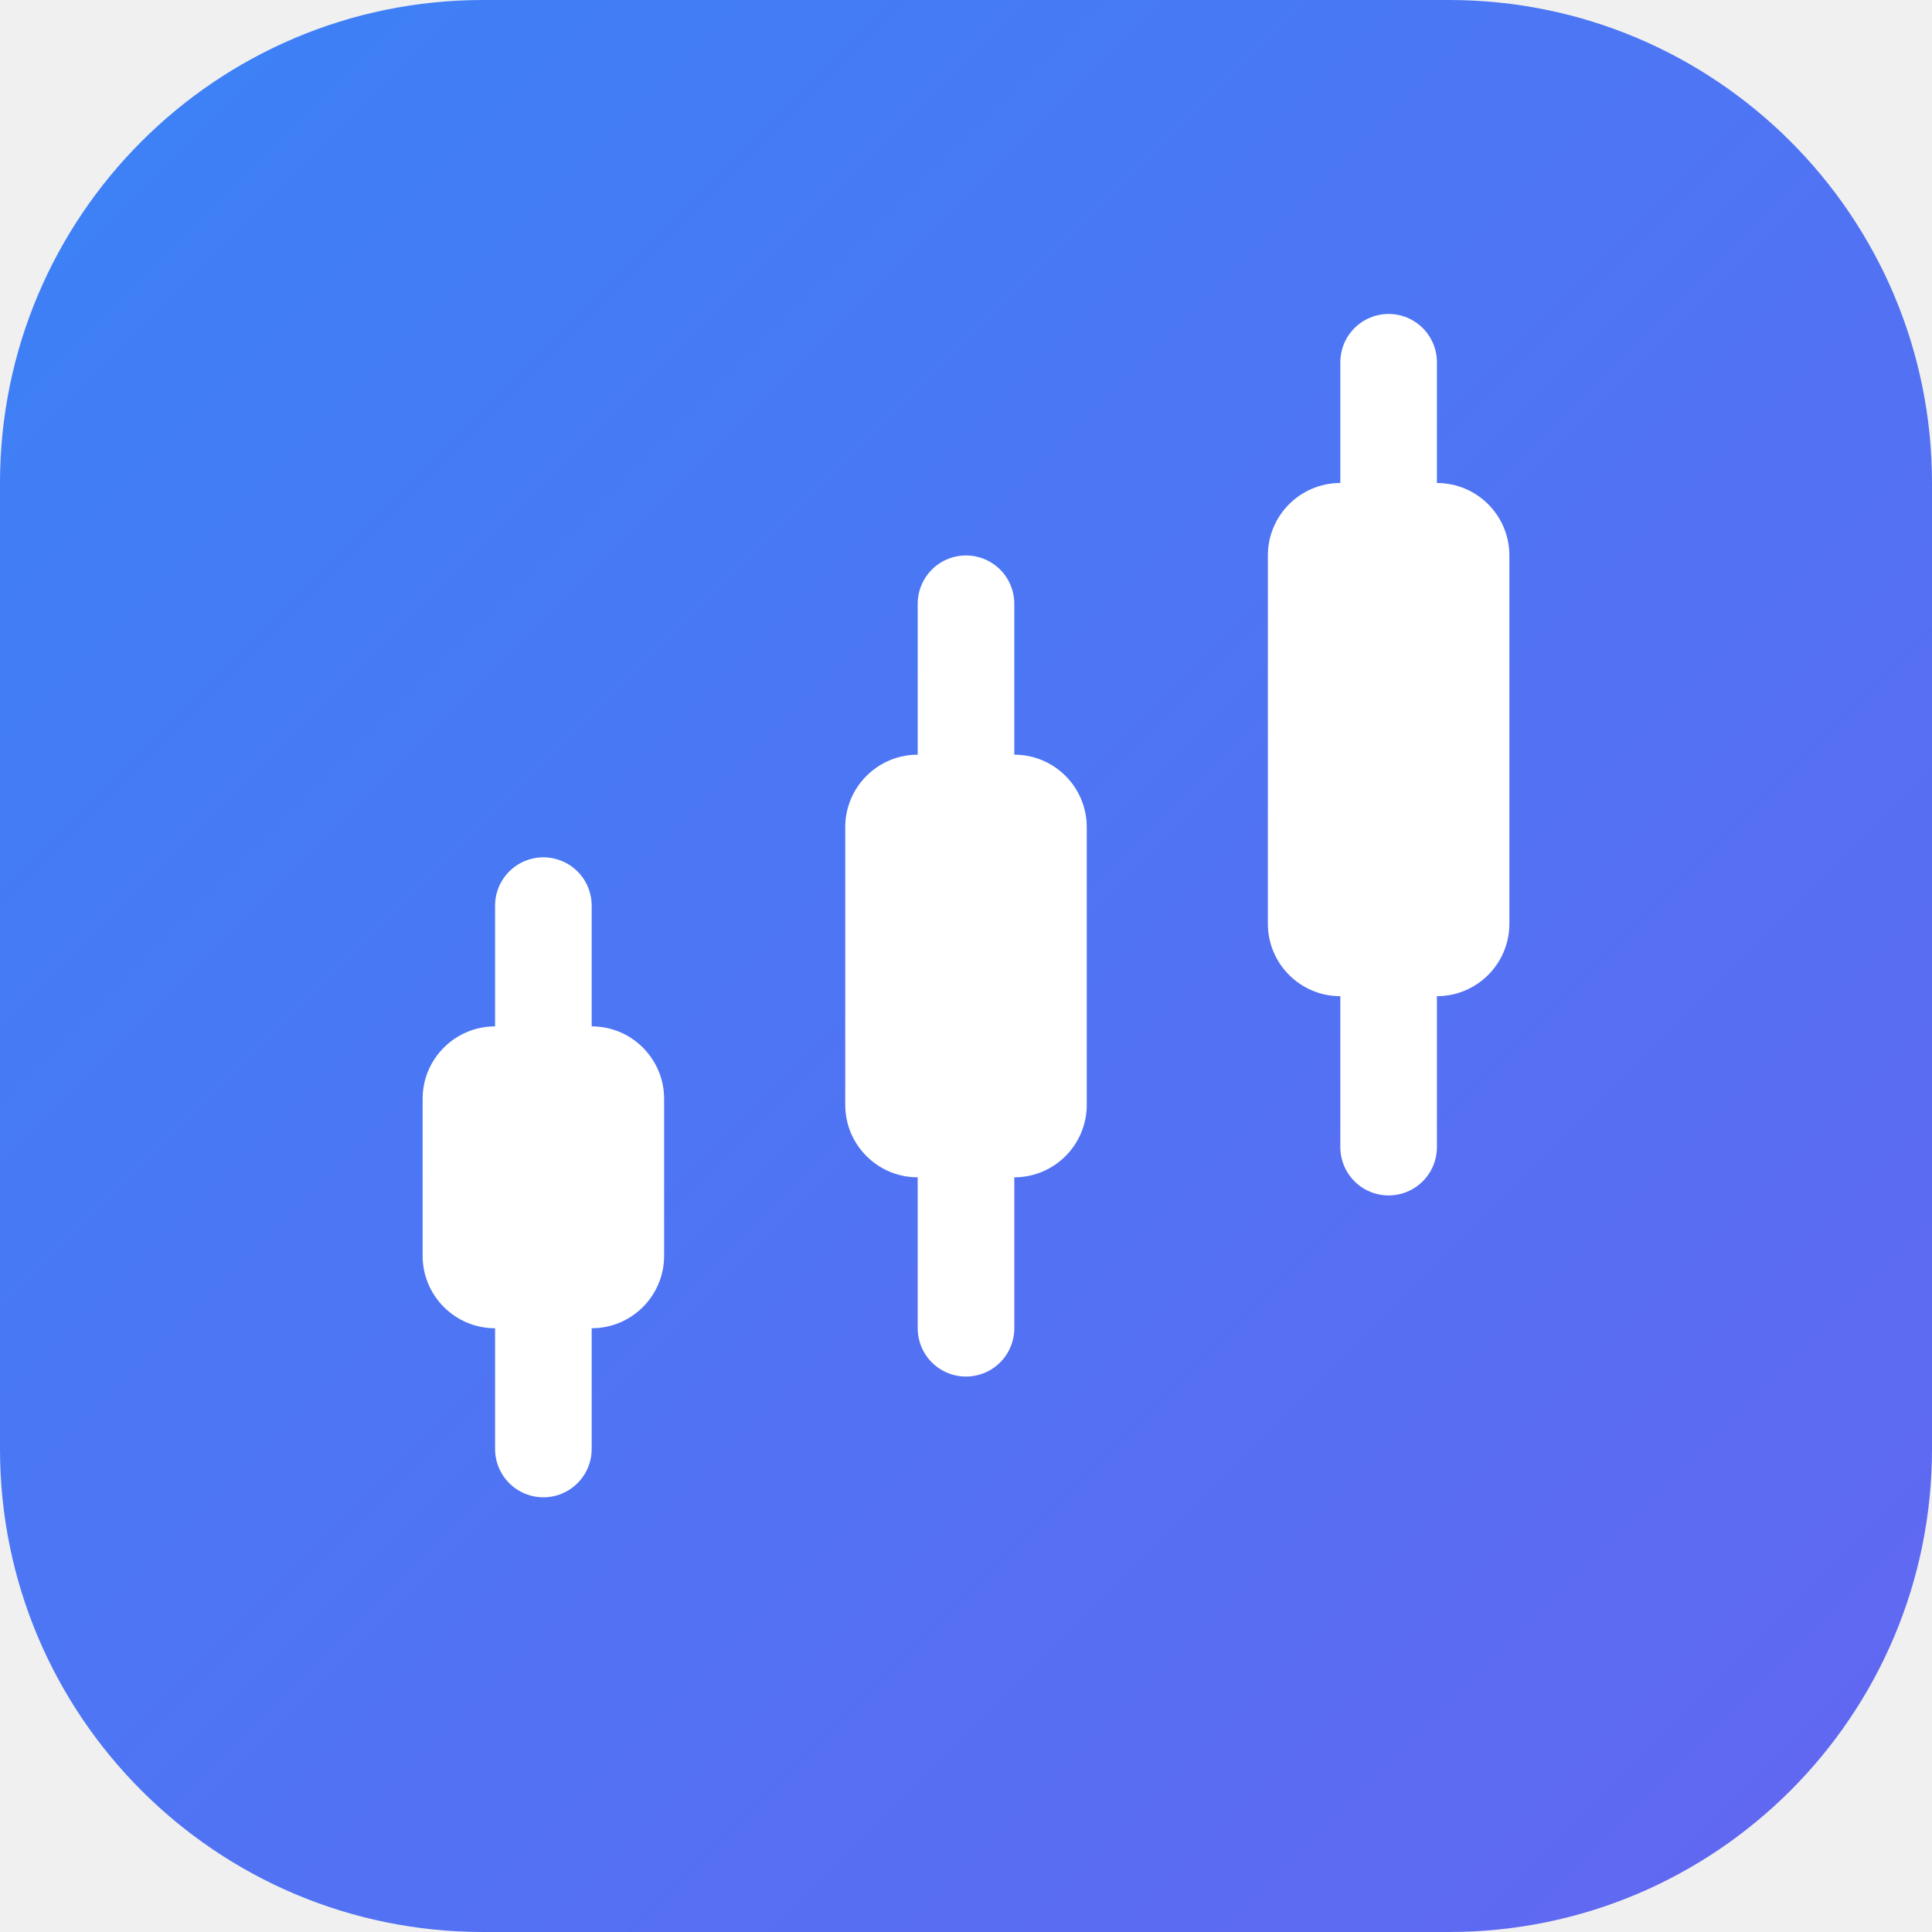
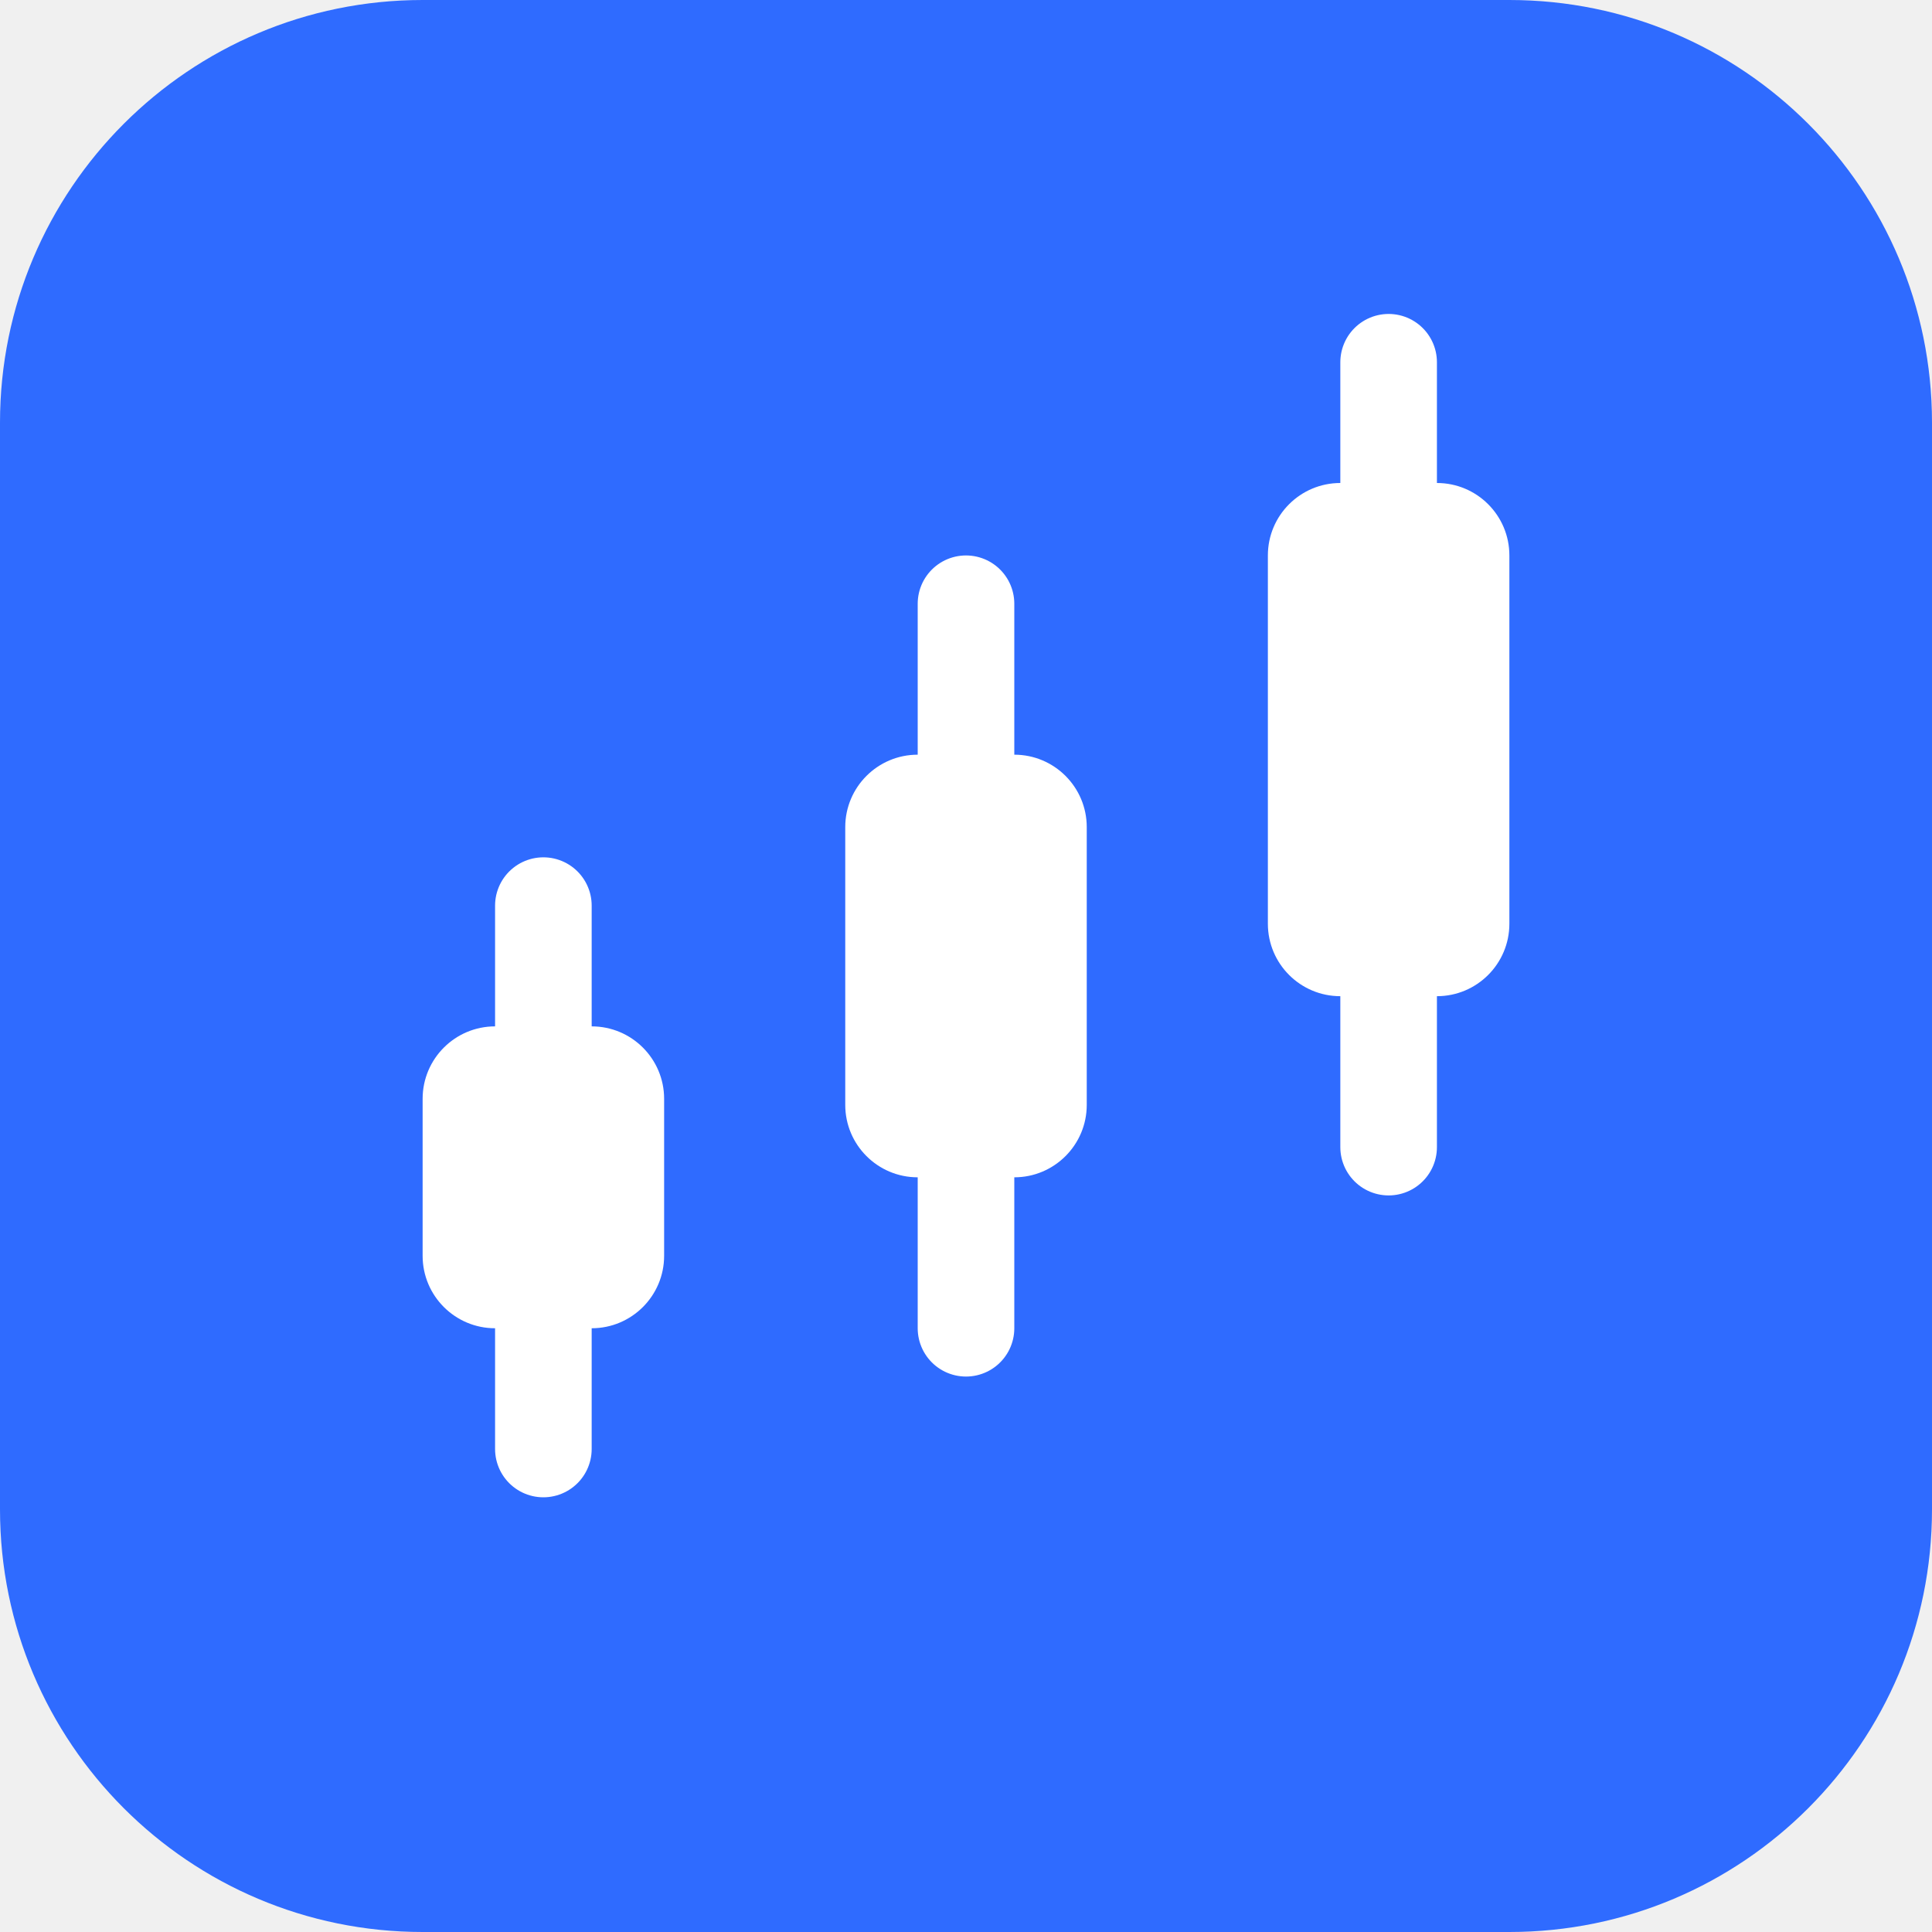
<svg xmlns="http://www.w3.org/2000/svg" viewBox="0 0 32 32">
-   <defs>
-     <linearGradient id="g" x1="0" y1="0" x2="1" y2="1">
-       <stop offset="0" stop-color="#3b82f6" />
-       <stop offset="1" stop-color="#6366f1" />
-     </linearGradient>
-   </defs>
-   <rect width="32" height="32" rx="8" fill="url(#g)" />
+   <rect width="32" height="32" rx="7" fill="#2f6bff" />
  <g stroke="#fff" stroke-width="1.6" stroke-linecap="round">
    <line x1="9" y1="15" x2="9" y2="24" />
    <line x1="16" y1="10" x2="16" y2="22" />
    <line x1="23" y1="6" x2="23" y2="19" />
  </g>
  <g fill="#fff">
    <rect x="7" y="17" width="4" height="5" rx="1.2" />
    <rect x="14" y="12.5" width="4" height="7" rx="1.2" />
    <rect x="21" y="8" width="4" height="8.5" rx="1.2" />
  </g>
</svg>
